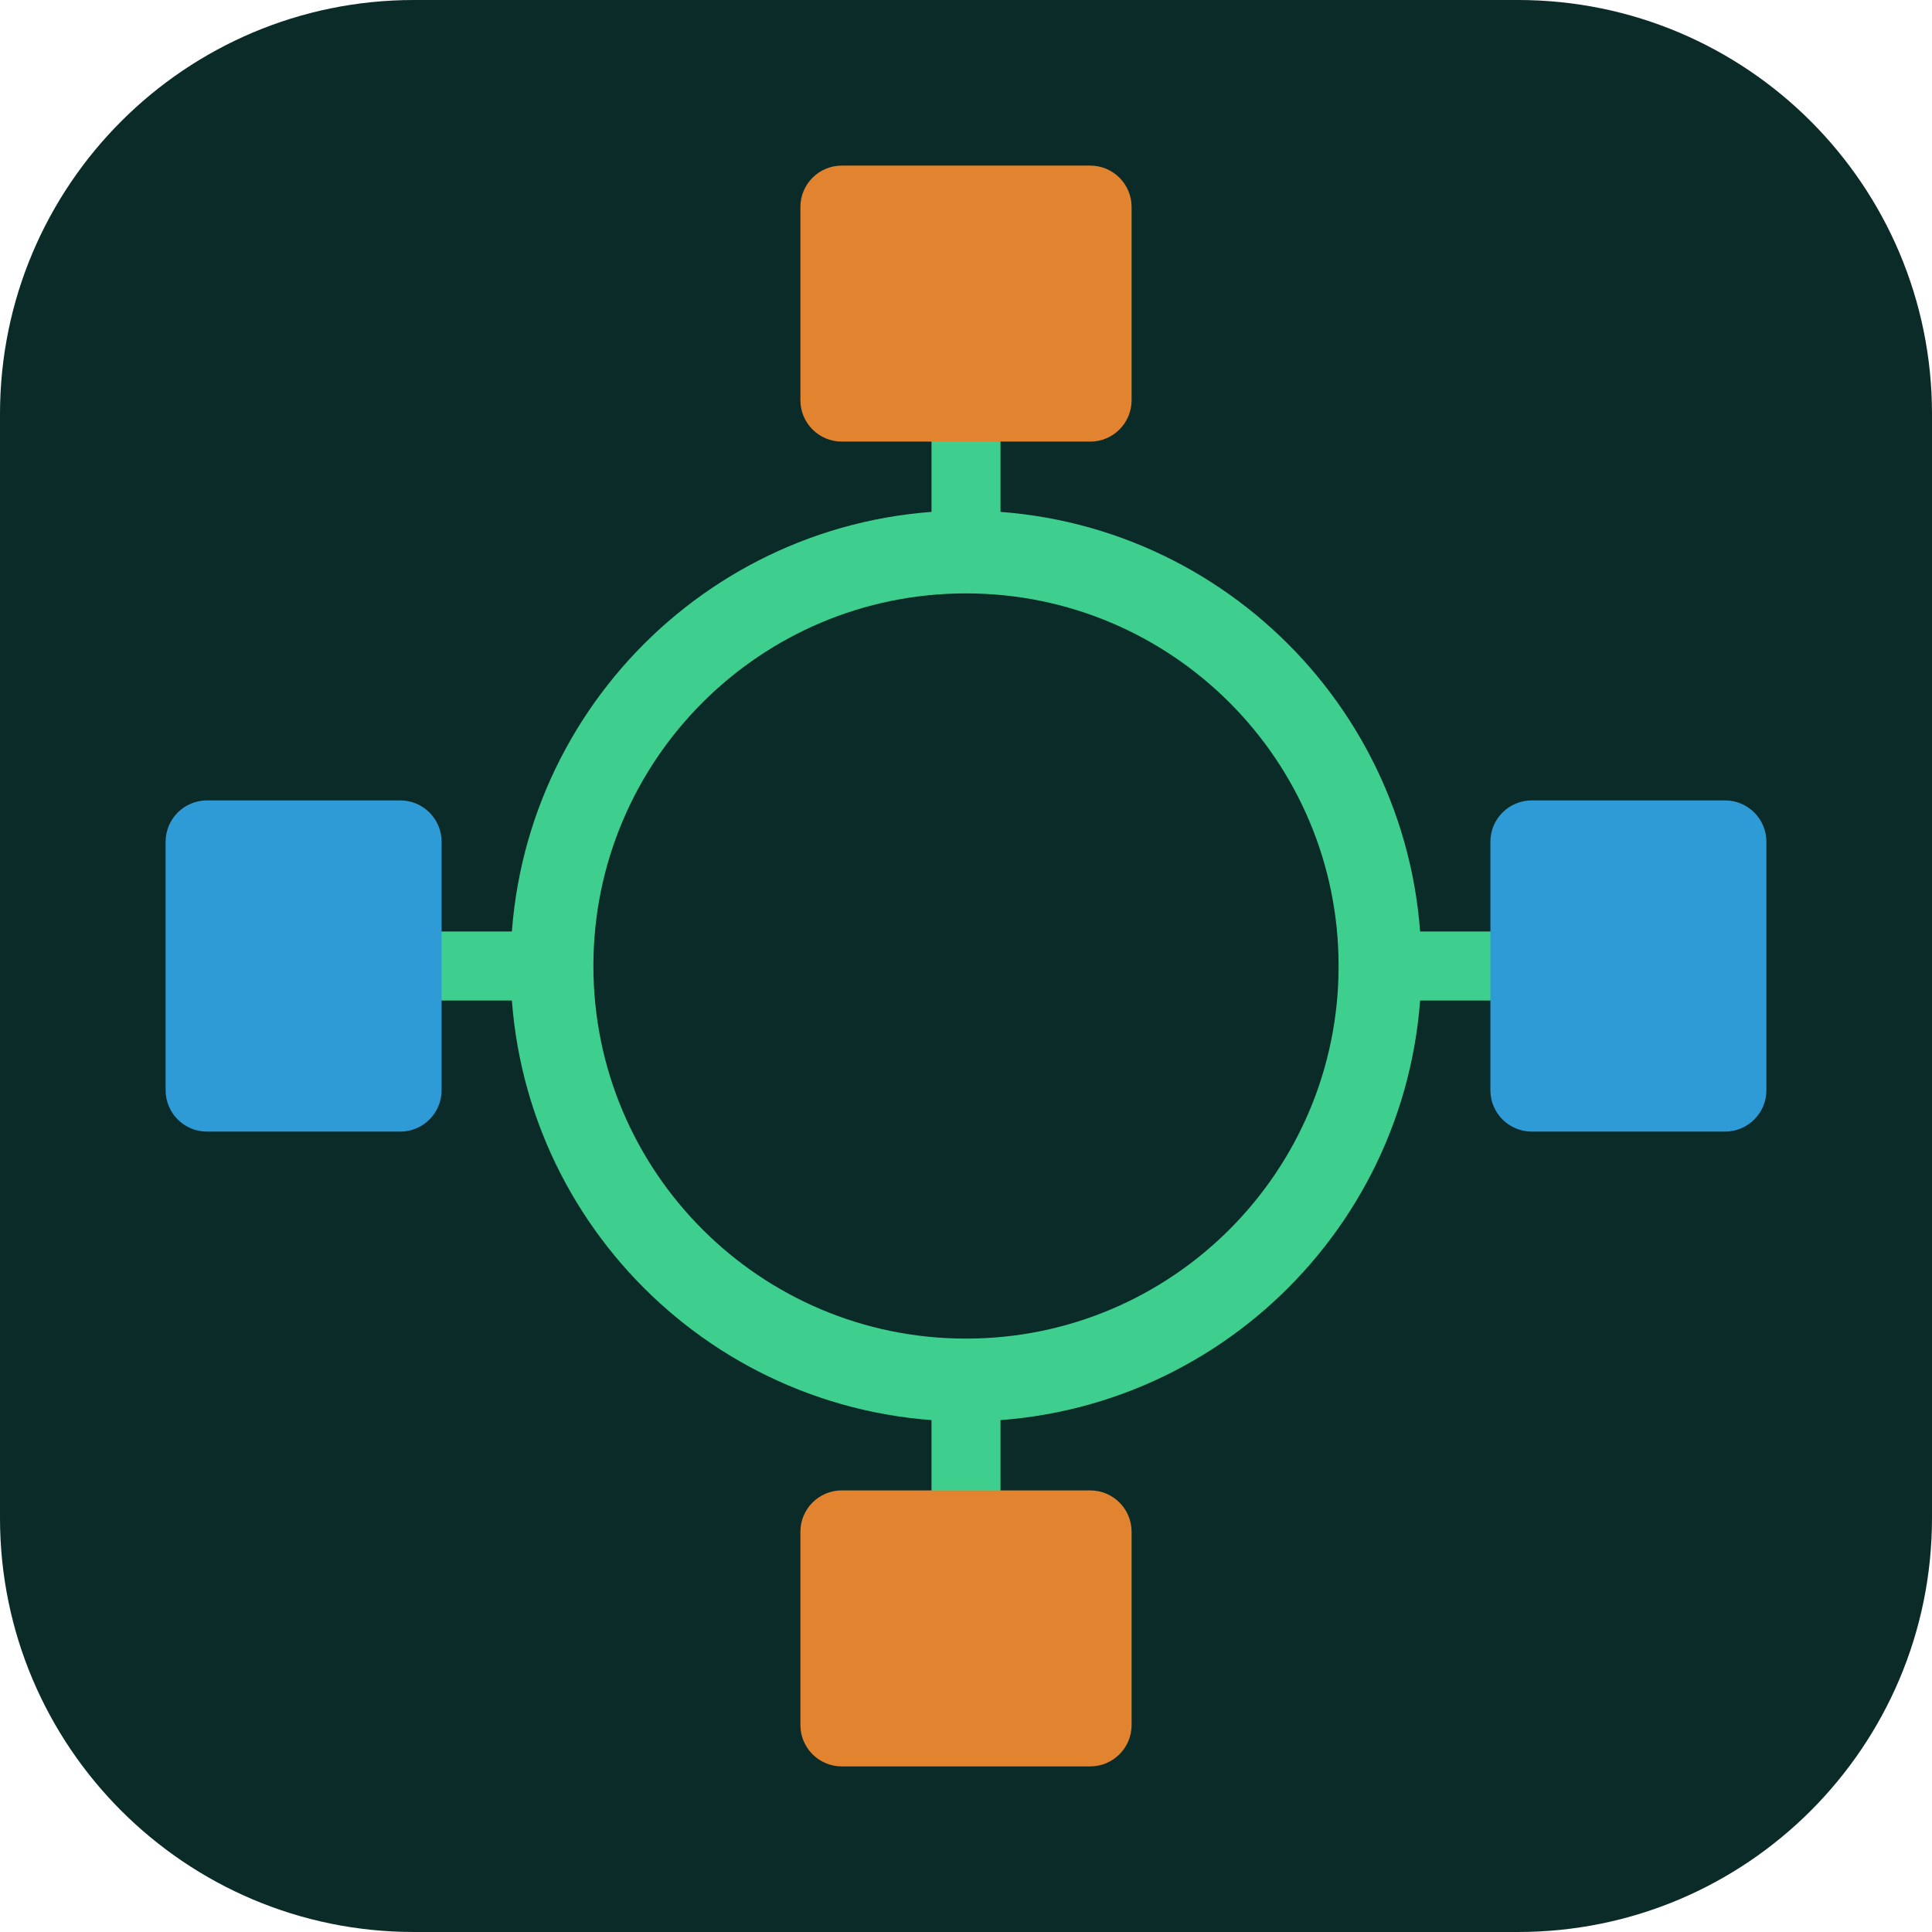
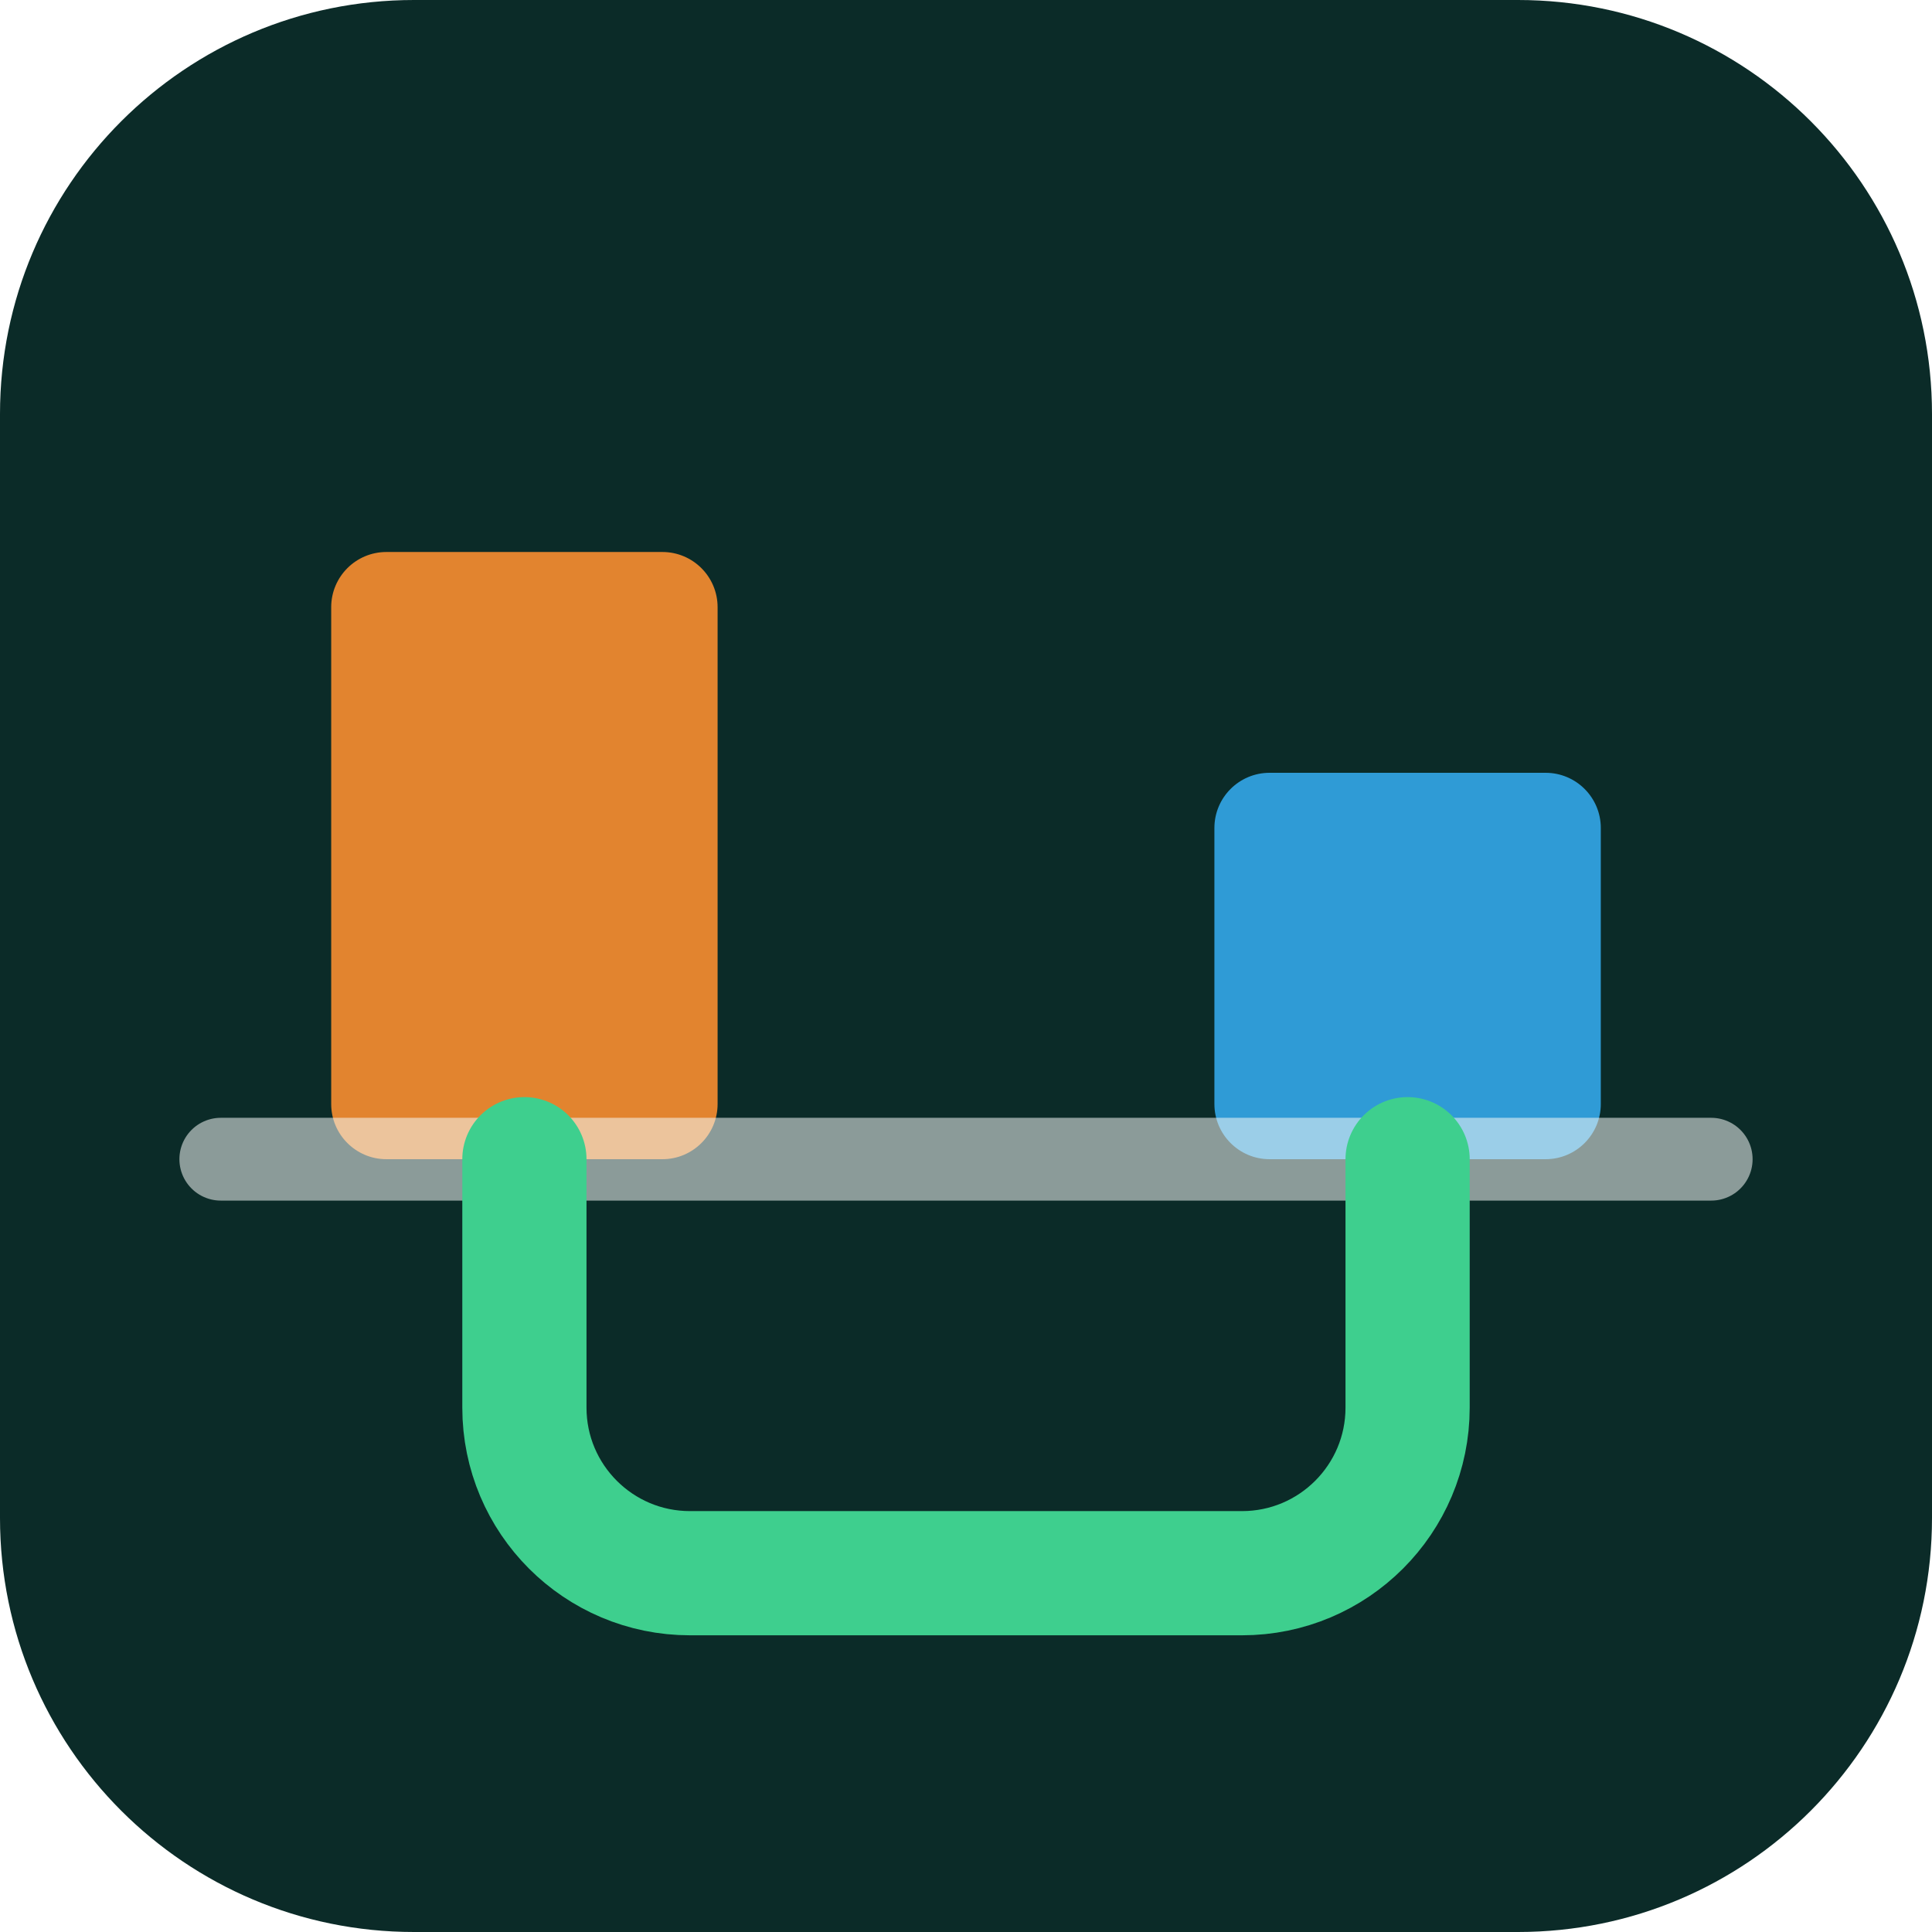
<svg xmlns="http://www.w3.org/2000/svg" width="70" height="70" viewBox="0 0 70 70" fill="none">
  <rect width="70" height="70" rx="15" fill="#0B2B28" />
-   <circle cx="35" cy="35" r="15" stroke="#3ECF8E" stroke-width="3" />
-   <path d="M35 20V15M35 50V55M20 35H15M50 35H55" stroke="#3ECF8E" stroke-width="2.5" stroke-linecap="round" />
-   <rect x="29" y="6" width="12" height="10" rx="1.5" fill="#E2842F" />
-   <rect x="29" y="54" width="12" height="10" rx="1.5" fill="#E2842F" />
-   <rect x="6" y="29" width="10" height="12" rx="1.5" fill="#2F9BD6" />
-   <rect x="54" y="29" width="10" height="12" rx="1.5" fill="#2F9BD6" />
+   <rect x="12" y="20" width="14" height="22" rx="2" fill="#E2842F" />
+   <rect x="44" y="28" width="14" height="14" rx="2" fill="#2F9BD6" />
+   <path d="M8 42H62" stroke="#F4F7F6" stroke-width="3" stroke-linecap="round" opacity=".55" />
+   <path d="M19 42V51A6 6 0 0 0 25 57H45A6 6 0 0 0 51 51V42" stroke="#3ECF8E" stroke-width="4.5" stroke-linecap="round" stroke-linejoin="round" fill="none" />
</svg>
